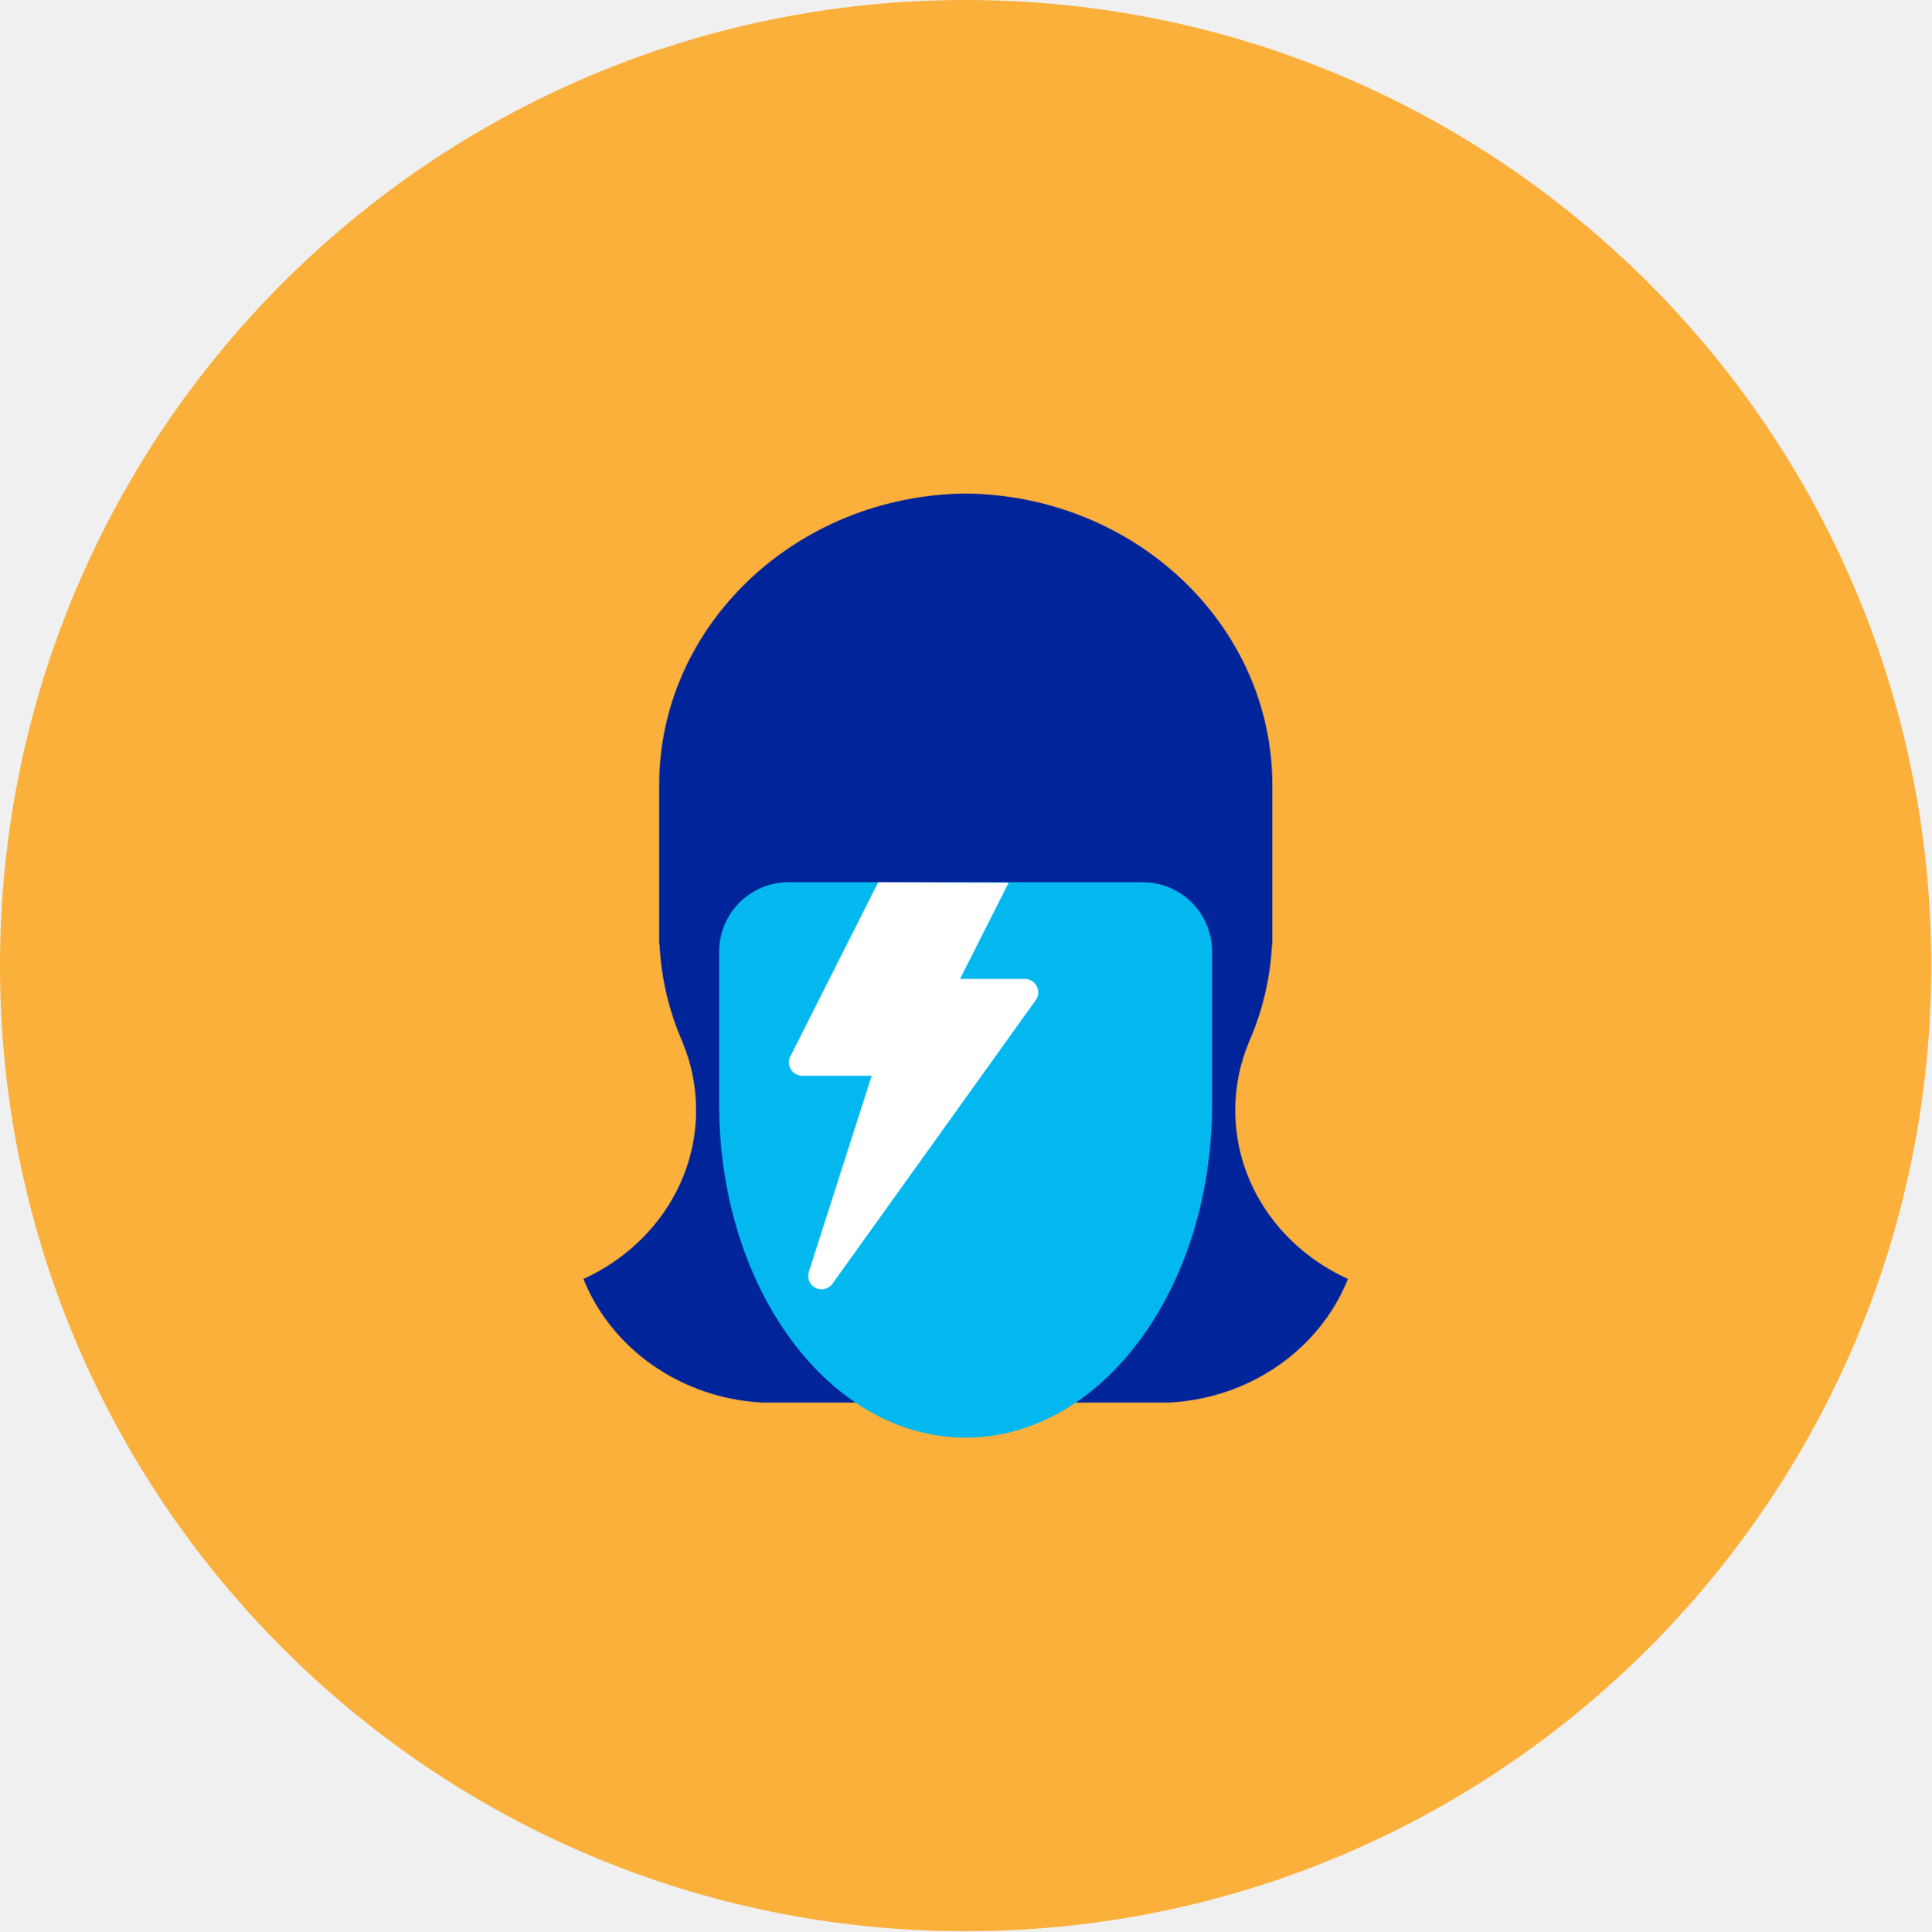
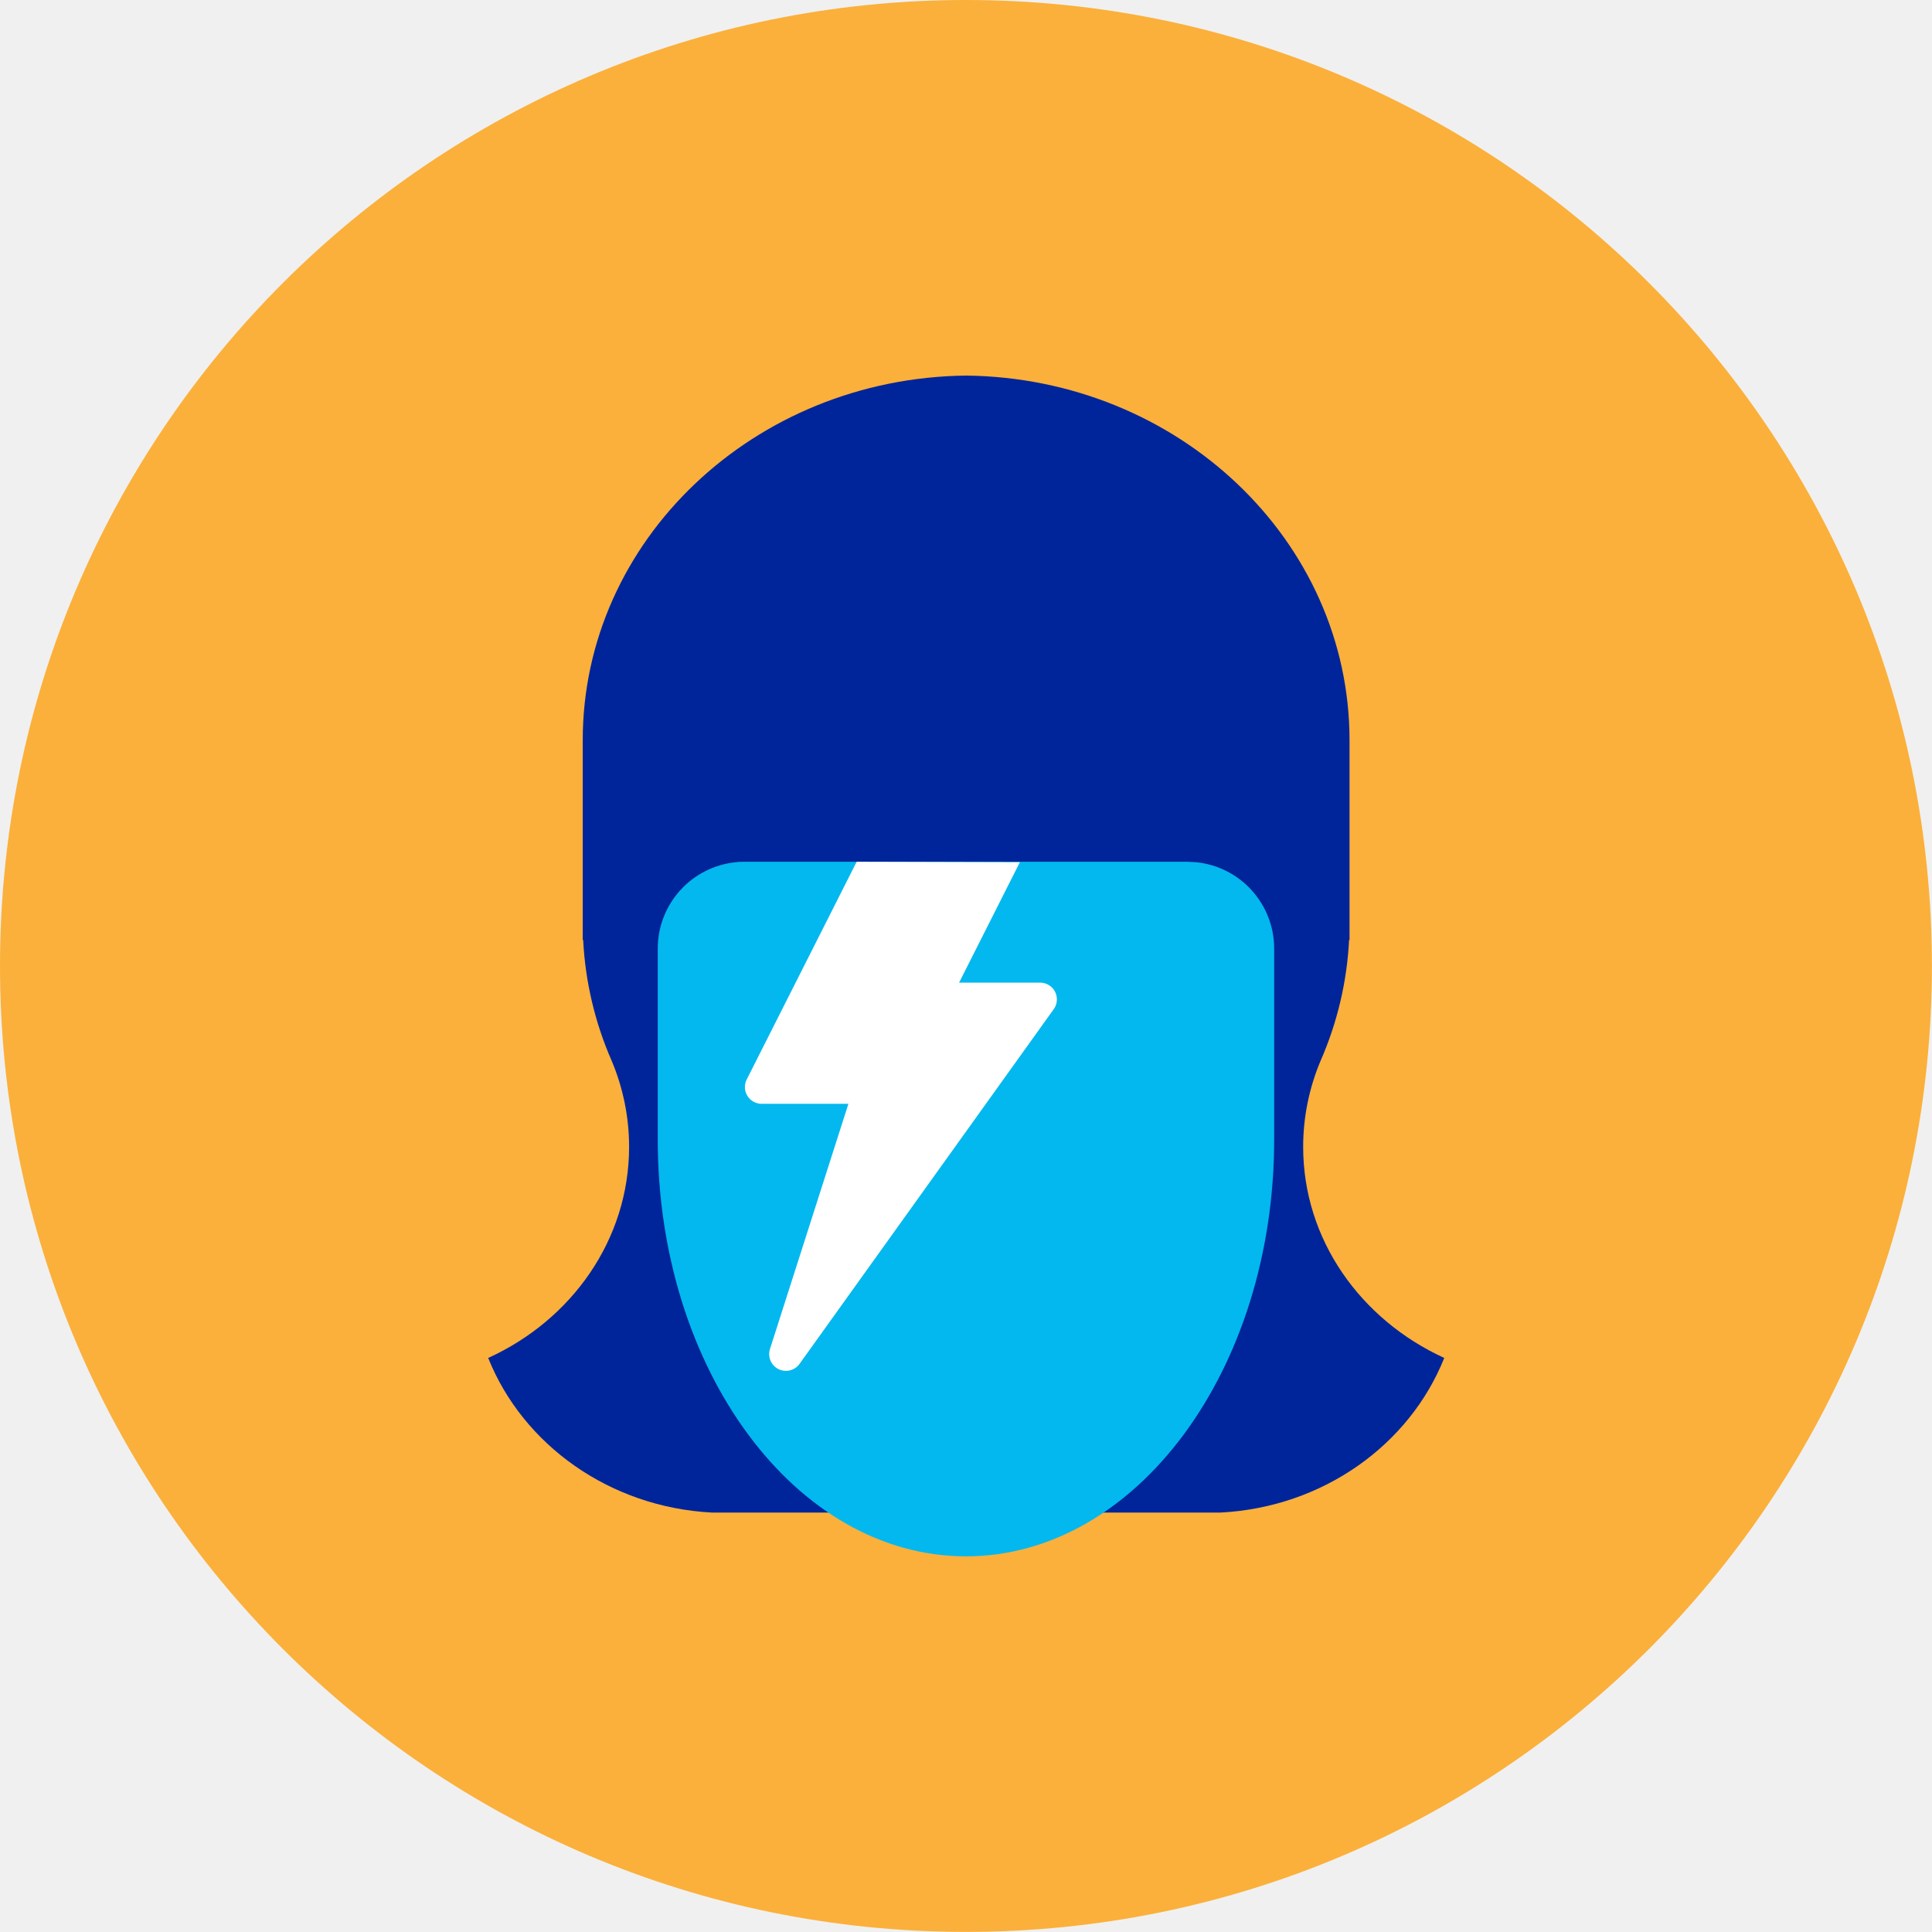
- <svg xmlns="http://www.w3.org/2000/svg" viewBox="0 0 278.16 278.16">
+ <svg xmlns="http://www.w3.org/2000/svg" viewBox="0 0 222.53 222.53">
  <defs>
    <style>.cls-1{fill:#fbb03b;}.cls-2{fill:#00259a;}.cls-3{fill:#02b8ef;}.cls-4{fill:#fff;}</style>
  </defs>
  <g id="Layer_2" data-name="Layer 2">
    <g id="Layer_1-2" data-name="Layer 1">
-       <circle class="cls-1" cx="139.08" cy="139.08" r="139.08" />
-       <path class="cls-2" d="M177.92,159.91a25.5,25.5,0,0,1,2-9.89h0a39.67,39.67,0,0,0,3.29-13.94h.05v-23c0-23-19.72-41.72-44.16-42-24.43.27-44.16,19-44.16,42v23H95A39.67,39.67,0,0,0,98.26,150h0a25.5,25.5,0,0,1,2,9.89c0,10.7-6.62,19.95-16.23,24.32,4,10,14,17.21,25.8,17.81v0h58.52v0c11.85-.6,21.82-7.83,25.8-17.81C184.54,179.85,177.92,170.61,177.92,159.91Z" />
-       <path class="cls-3" d="M174.58,137.07a10,10,0,0,0-9-9.95c-.32,0-.65-.05-1-.05h-51c-.33,0-.66,0-1,.05a10,10,0,0,0-9,9.95v22c0,26.51,15.89,48,35.5,48s35.5-21.49,35.5-48v-22Z" />
-       <path class="cls-4" d="M126.49,127.07l-12.66,25.09a1.93,1.93,0,0,0,1.72,2.79h10l-9.06,28.26a1.93,1.93,0,0,0,3.4,1.71L149.22,144a1.93,1.93,0,0,0-1.57-3h-9.37l7-13.87Z" />
+       <circle class="cls-1" cx="111.26" cy="111.26" r="111.26" />
+       <path class="cls-2" d="M150.1,132.09a25.5,25.5,0,0,1,2-9.89h0a39.67,39.67,0,0,0,3.29-13.94h.05v-23c0-23-19.72-41.72-44.16-42-24.43.27-44.16,19-44.16,42v23h.05a39.67,39.67,0,0,0,3.29,13.94h0a25.5,25.5,0,0,1,2,9.89c0,10.7-6.62,19.95-16.23,24.32,4,10,14,17.21,25.8,17.81v0h58.52v0c11.85-.6,21.82-7.83,25.8-17.81C156.72,152,150.1,142.79,150.1,132.09Z" />
+       <path class="cls-3" d="M146.76,109.26a10,10,0,0,0-9-9.95c-.32,0-.65-.05-1-.05h-51c-.33,0-.66,0-1,.05a10,10,0,0,0-9,9.95v22c0,26.51,15.89,48,35.5,48s35.5-21.49,35.5-48v-22Z" />
+       <path class="cls-4" d="M98.67,99.26,86,124.35a1.93,1.93,0,0,0,1.72,2.79h10L88.68,155.4a1.93,1.93,0,0,0,3.4,1.71l29.33-40.93a1.93,1.93,0,0,0-1.57-3h-9.37l7-13.87Z" />
    </g>
  </g>
</svg>
